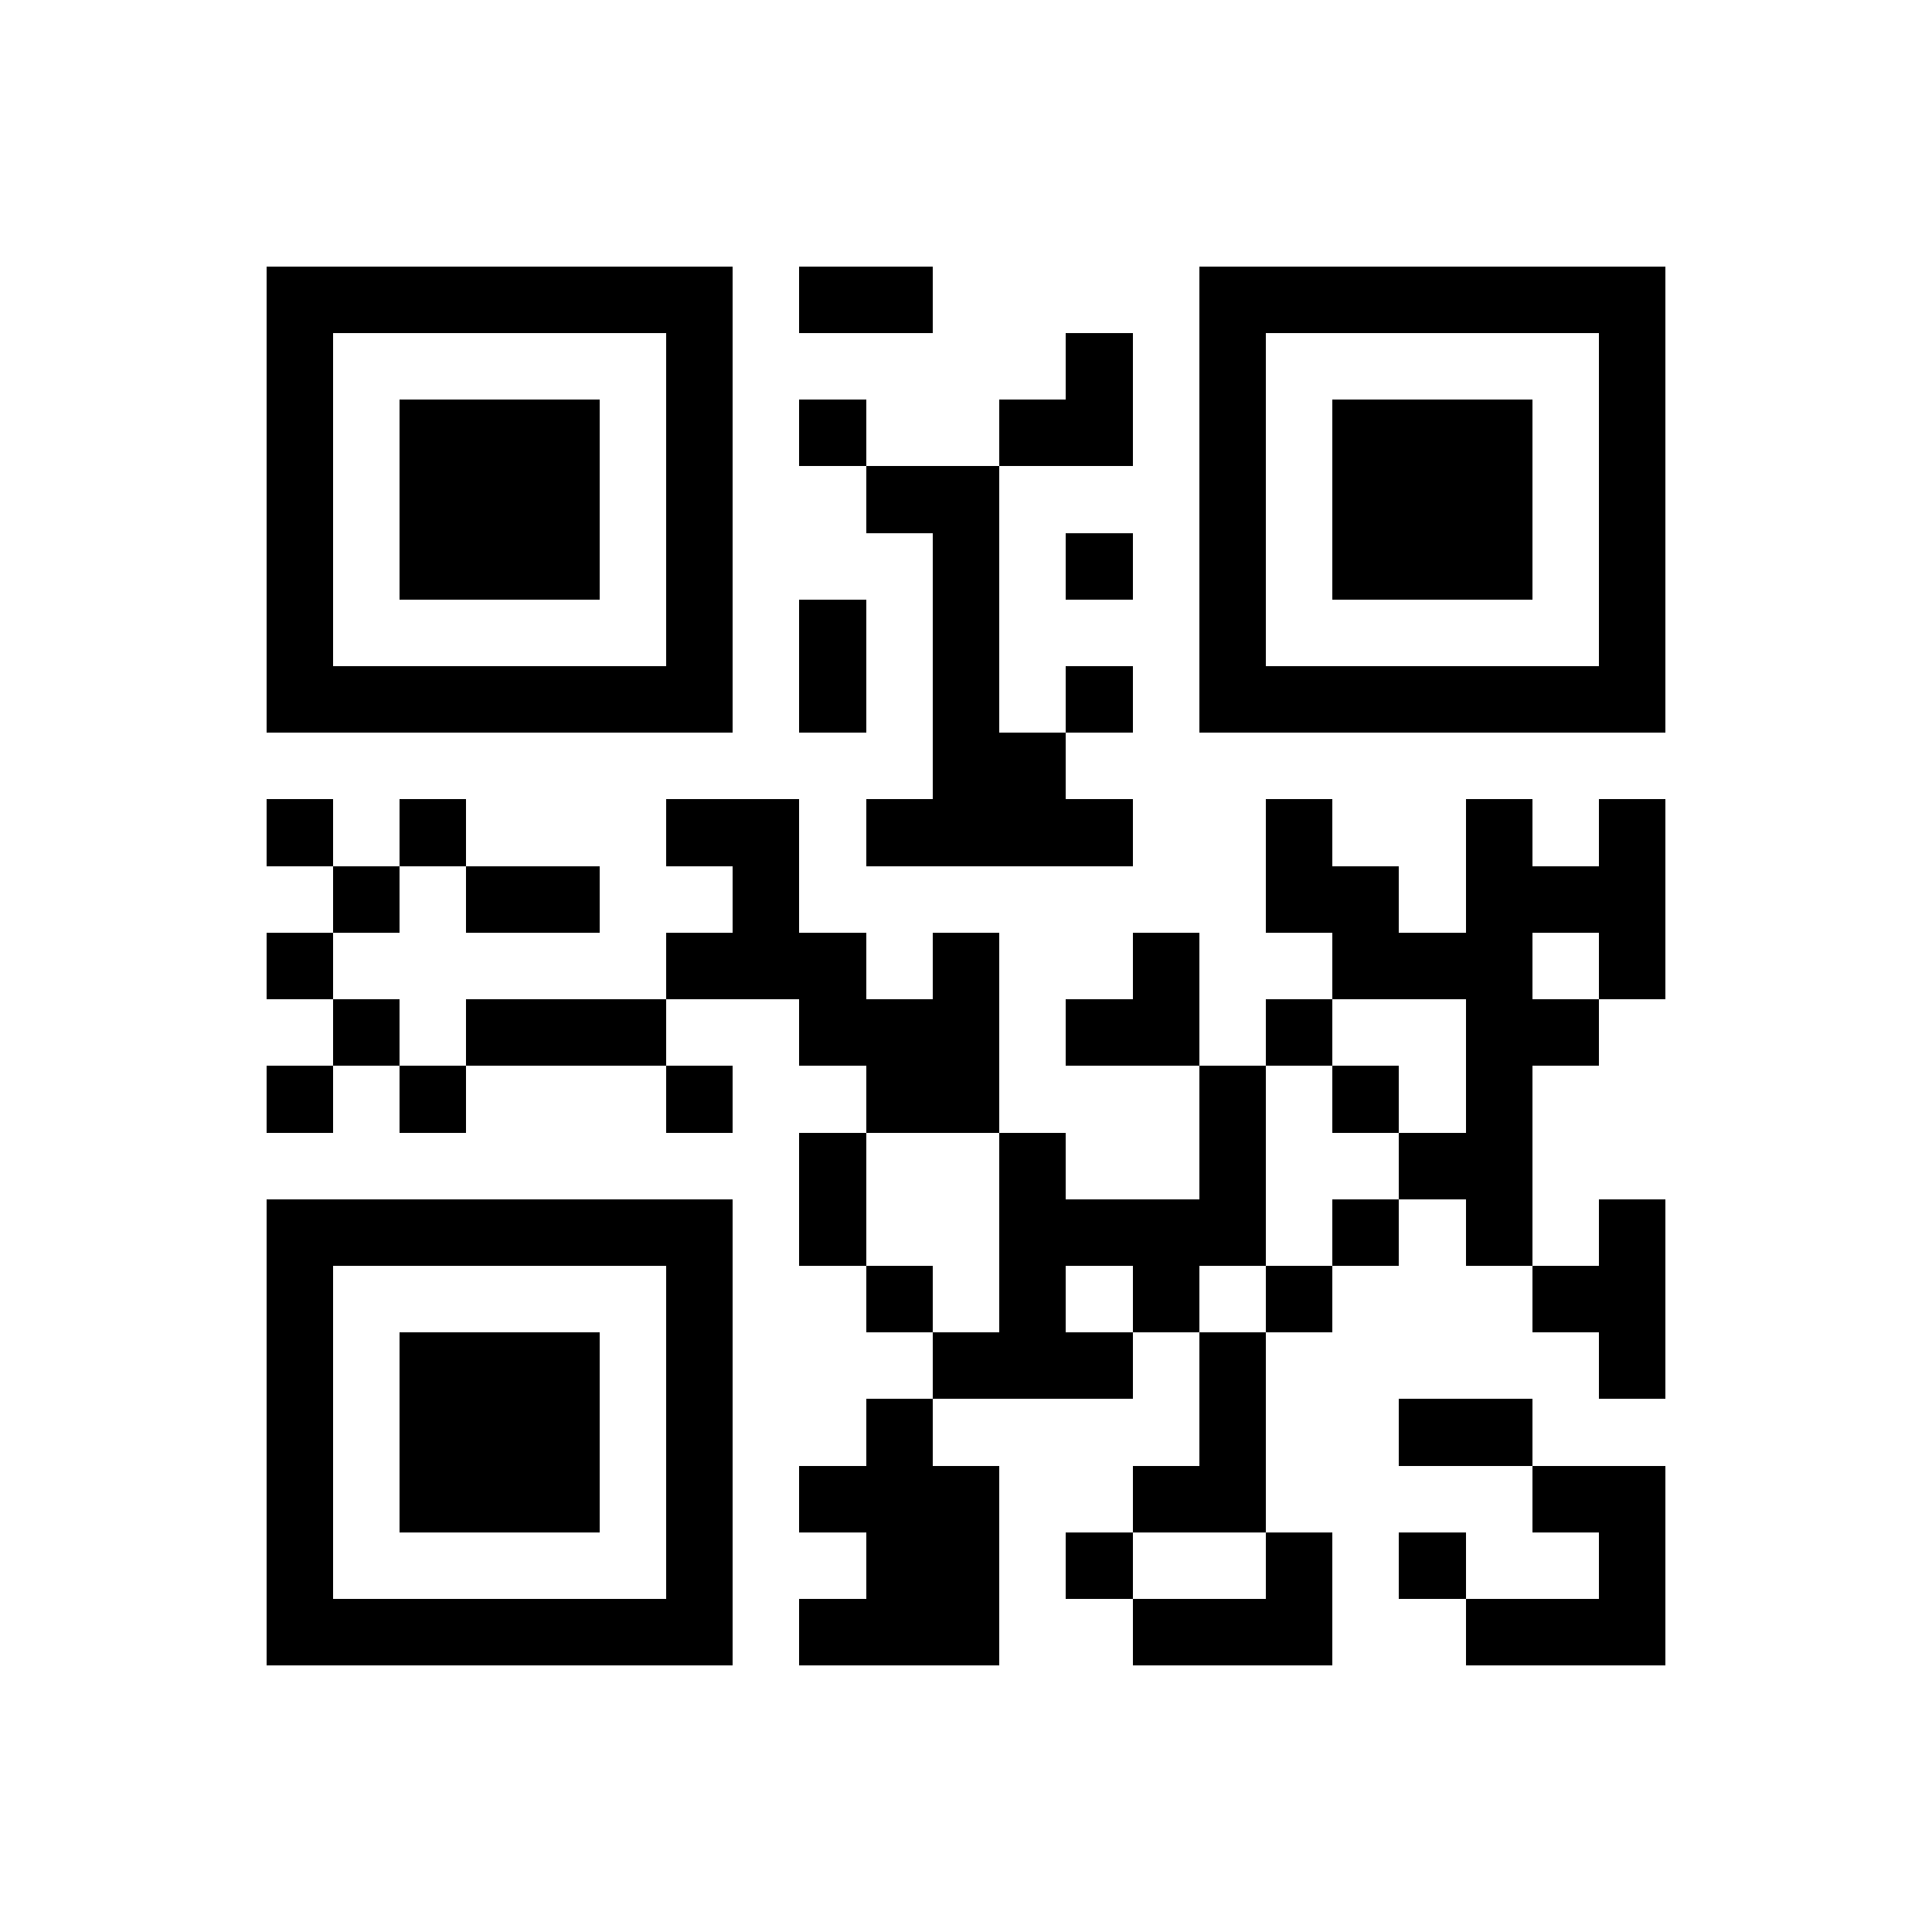
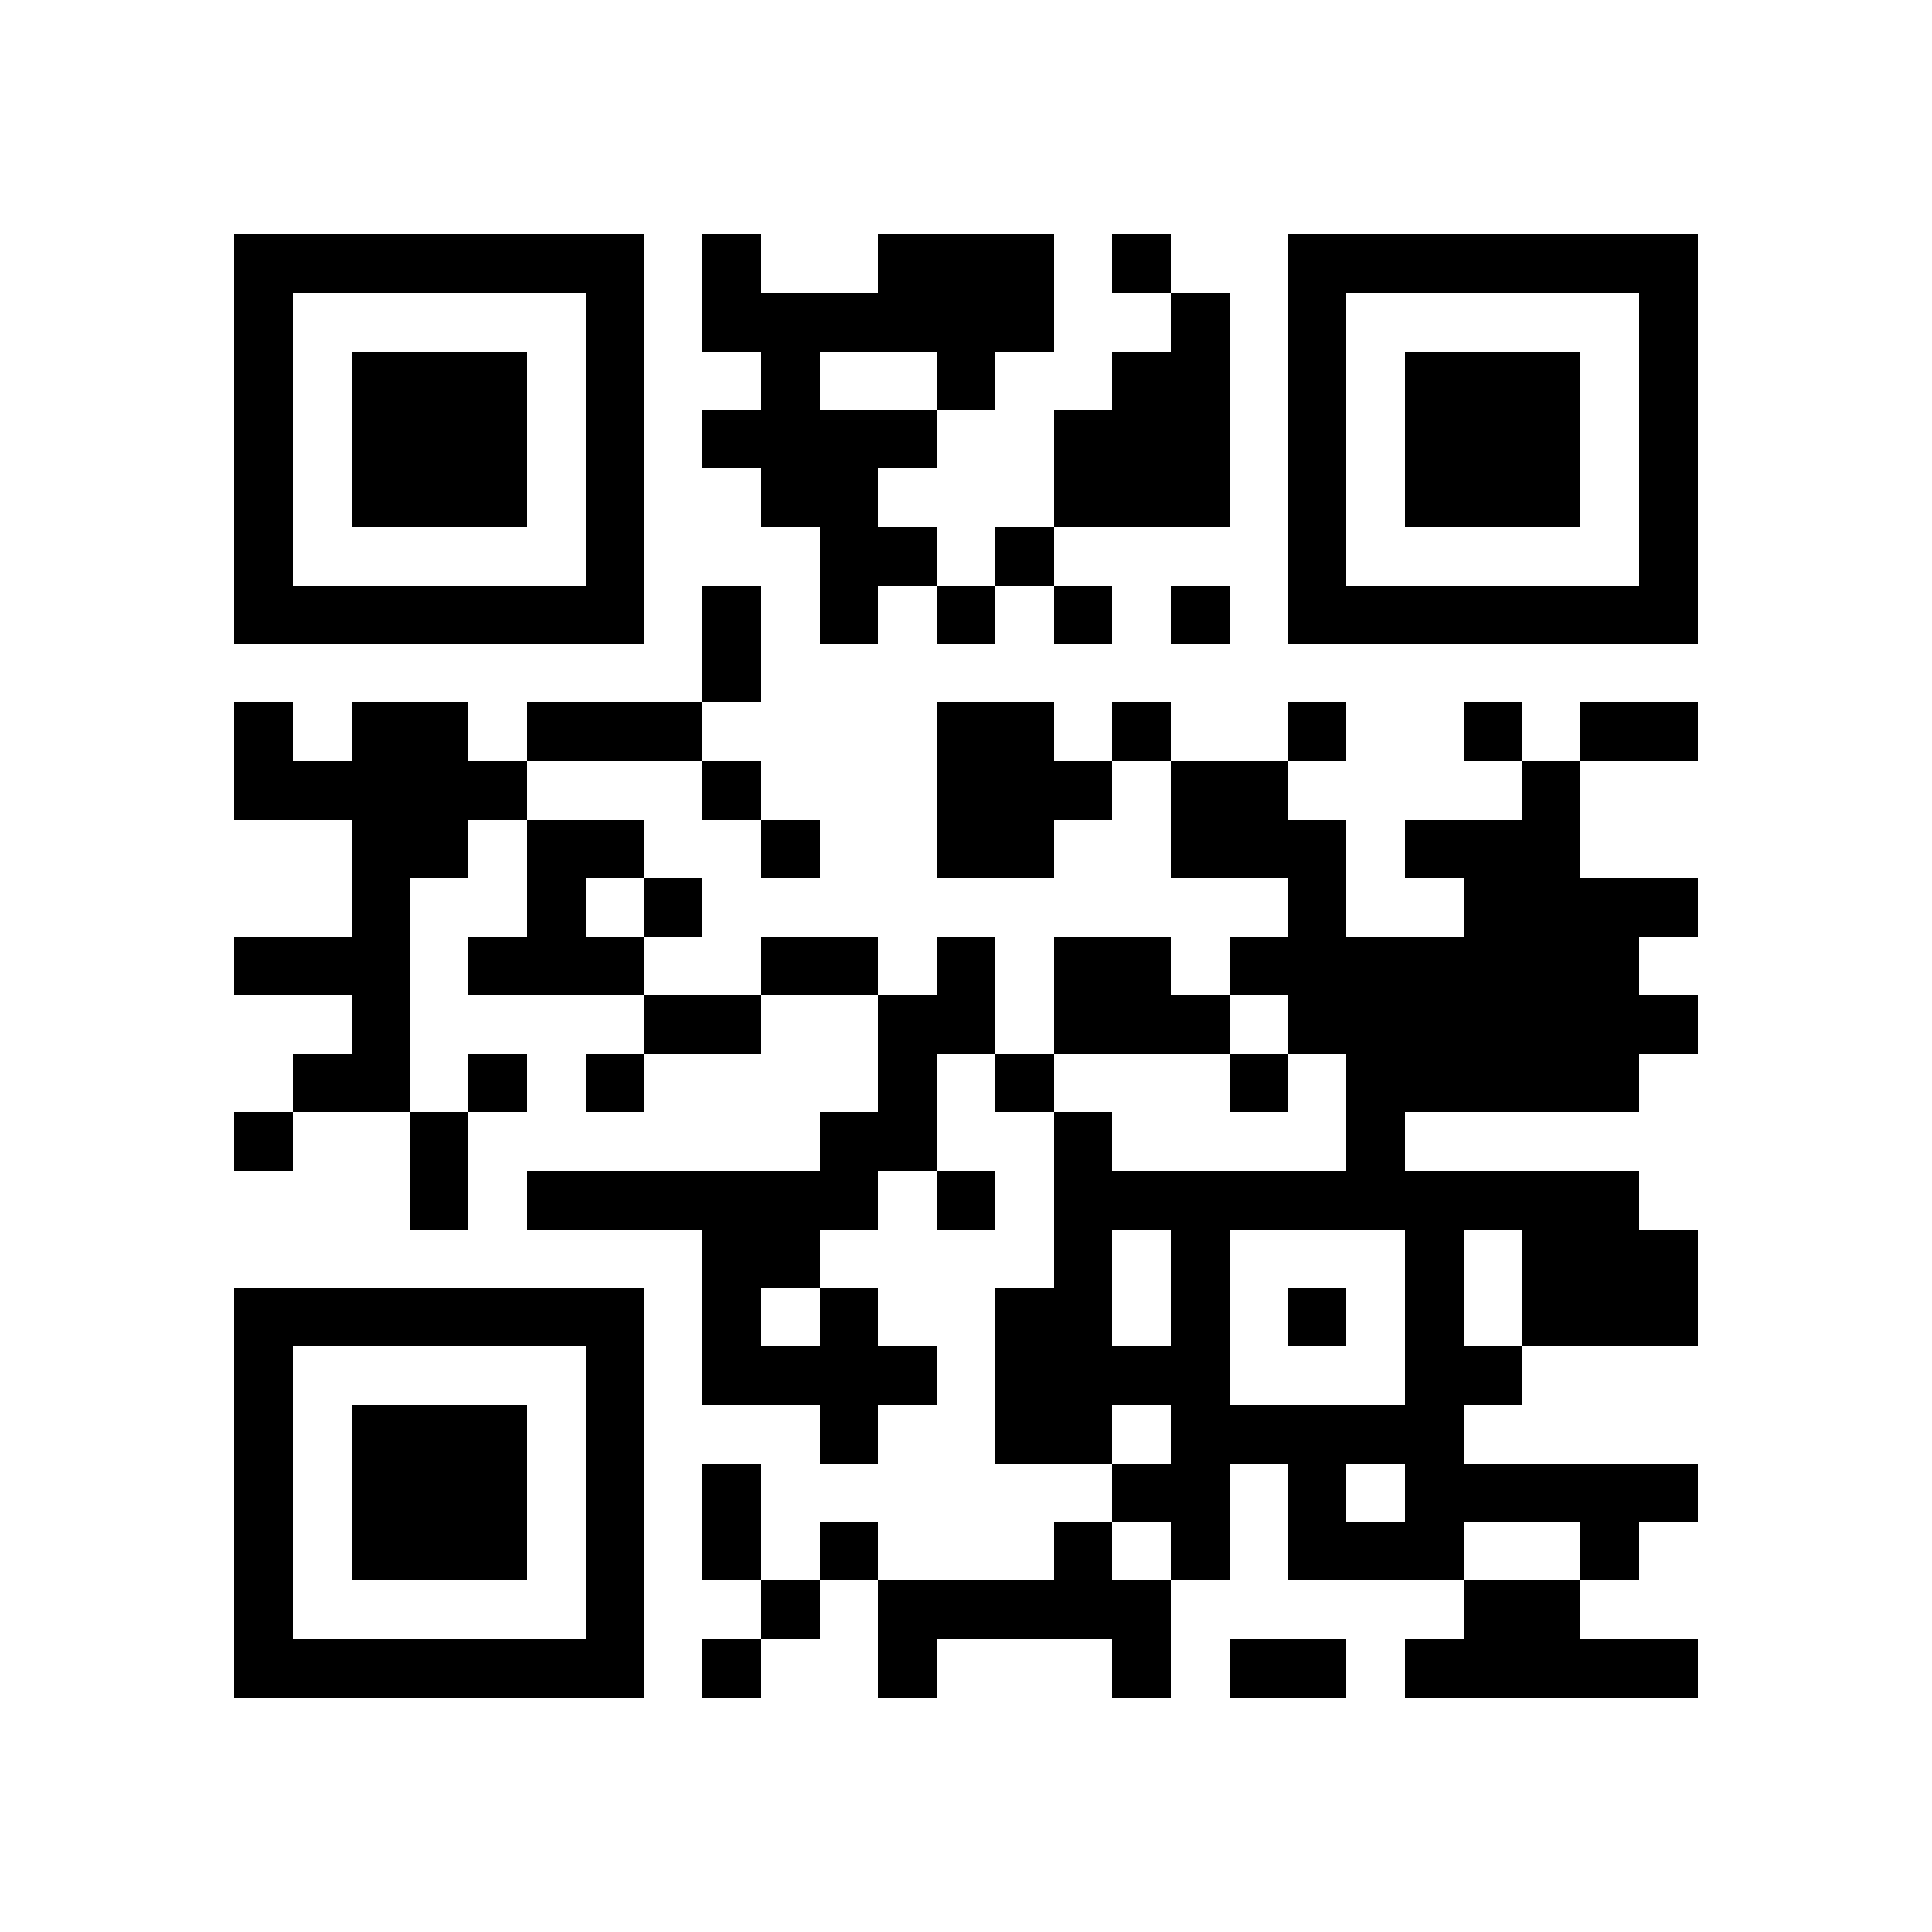
- <svg xmlns="http://www.w3.org/2000/svg" width="280" height="280" viewBox="0 0 29 29" shape-rendering="crispEdges">
-   <path fill="#ffffff" d="M0 0h29v29H0z" />
-   <path stroke="#000000" d="M4 4.5h7m1 0h2m4 0h7M4 5.5h1m5 0h1m5 0h1m1 0h1m5 0h1M4 6.5h1m1 0h3m1 0h1m1 0h1m2 0h2m1 0h1m1 0h3m1 0h1M4 7.5h1m1 0h3m1 0h1m2 0h2m3 0h1m1 0h3m1 0h1M4 8.5h1m1 0h3m1 0h1m3 0h1m1 0h1m1 0h1m1 0h3m1 0h1M4 9.5h1m5 0h1m1 0h1m1 0h1m3 0h1m5 0h1M4 10.5h7m1 0h1m1 0h1m1 0h1m1 0h7M14 11.5h2M4 12.5h1m1 0h1m3 0h2m1 0h4m2 0h1m2 0h1m1 0h1M5 13.5h1m1 0h2m2 0h1m7 0h2m1 0h3M4 14.5h1m5 0h3m1 0h1m2 0h1m2 0h3m1 0h1M5 15.5h1m1 0h3m2 0h3m1 0h2m1 0h1m2 0h2M4 16.5h1m1 0h1m3 0h1m2 0h2m3 0h1m1 0h1m1 0h1M12 17.5h1m2 0h1m2 0h1m2 0h2M4 18.5h7m1 0h1m2 0h4m1 0h1m1 0h1m1 0h1M4 19.5h1m5 0h1m2 0h1m1 0h1m1 0h1m1 0h1m3 0h2M4 20.5h1m1 0h3m1 0h1m3 0h3m1 0h1m5 0h1M4 21.5h1m1 0h3m1 0h1m2 0h1m4 0h1m2 0h2M4 22.5h1m1 0h3m1 0h1m1 0h3m2 0h2m4 0h2M4 23.5h1m5 0h1m2 0h2m1 0h1m2 0h1m1 0h1m2 0h1M4 24.5h7m1 0h3m2 0h3m2 0h3" />
+ <svg xmlns="http://www.w3.org/2000/svg" width="280" height="280" viewBox="0 0 33 33" shape-rendering="crispEdges">
+   <path fill="#ffffff" d="M0 0h33v33H0z" />
+   <path stroke="#000000" d="M4 4.5h7m1 0h1m2 0h3m1 0h1m2 0h7M4 5.5h1m5 0h1m1 0h6m2 0h1m1 0h1m5 0h1M4 6.5h1m1 0h3m1 0h1m2 0h1m2 0h1m2 0h2m1 0h1m1 0h3m1 0h1M4 7.5h1m1 0h3m1 0h1m1 0h4m2 0h3m1 0h1m1 0h3m1 0h1M4 8.5h1m1 0h3m1 0h1m2 0h2m3 0h3m1 0h1m1 0h3m1 0h1M4 9.5h1m5 0h1m3 0h2m1 0h1m4 0h1m5 0h1M4 10.5h7m1 0h1m1 0h1m1 0h1m1 0h1m1 0h1m1 0h7M12 11.5h1M4 12.5h1m1 0h2m1 0h3m4 0h2m1 0h1m2 0h1m2 0h1m1 0h2M4 13.5h5m3 0h1m3 0h3m1 0h2m4 0h1M6 14.5h2m1 0h2m2 0h1m2 0h2m2 0h3m1 0h3M6 15.5h1m2 0h1m1 0h1m10 0h1m2 0h4M4 16.5h3m1 0h3m2 0h2m1 0h1m1 0h2m1 0h7M6 17.5h1m4 0h2m2 0h2m1 0h3m1 0h7M5 18.5h2m1 0h1m1 0h1m4 0h1m1 0h1m3 0h1m1 0h5M4 19.5h1m2 0h1m6 0h2m2 0h1m4 0h1M7 20.5h1m1 0h6m1 0h1m1 0h10M12 21.5h2m4 0h1m1 0h1m3 0h1m1 0h3M4 22.5h7m1 0h1m1 0h1m2 0h2m1 0h1m1 0h1m1 0h1m1 0h3M4 23.5h1m5 0h1m1 0h4m1 0h4m3 0h2M4 24.5h1m1 0h3m1 0h1m3 0h1m2 0h2m1 0h5M4 25.5h1m1 0h3m1 0h1m1 0h1m6 0h2m1 0h1m1 0h5M4 26.5h1m1 0h3m1 0h1m1 0h1m1 0h1m3 0h1m1 0h1m1 0h3m2 0h1M4 27.5h1m5 0h1m2 0h1m1 0h5m5 0h2M4 28.5h7m1 0h1m2 0h1m3 0h1m1 0h2m1 0h5" />
</svg>
